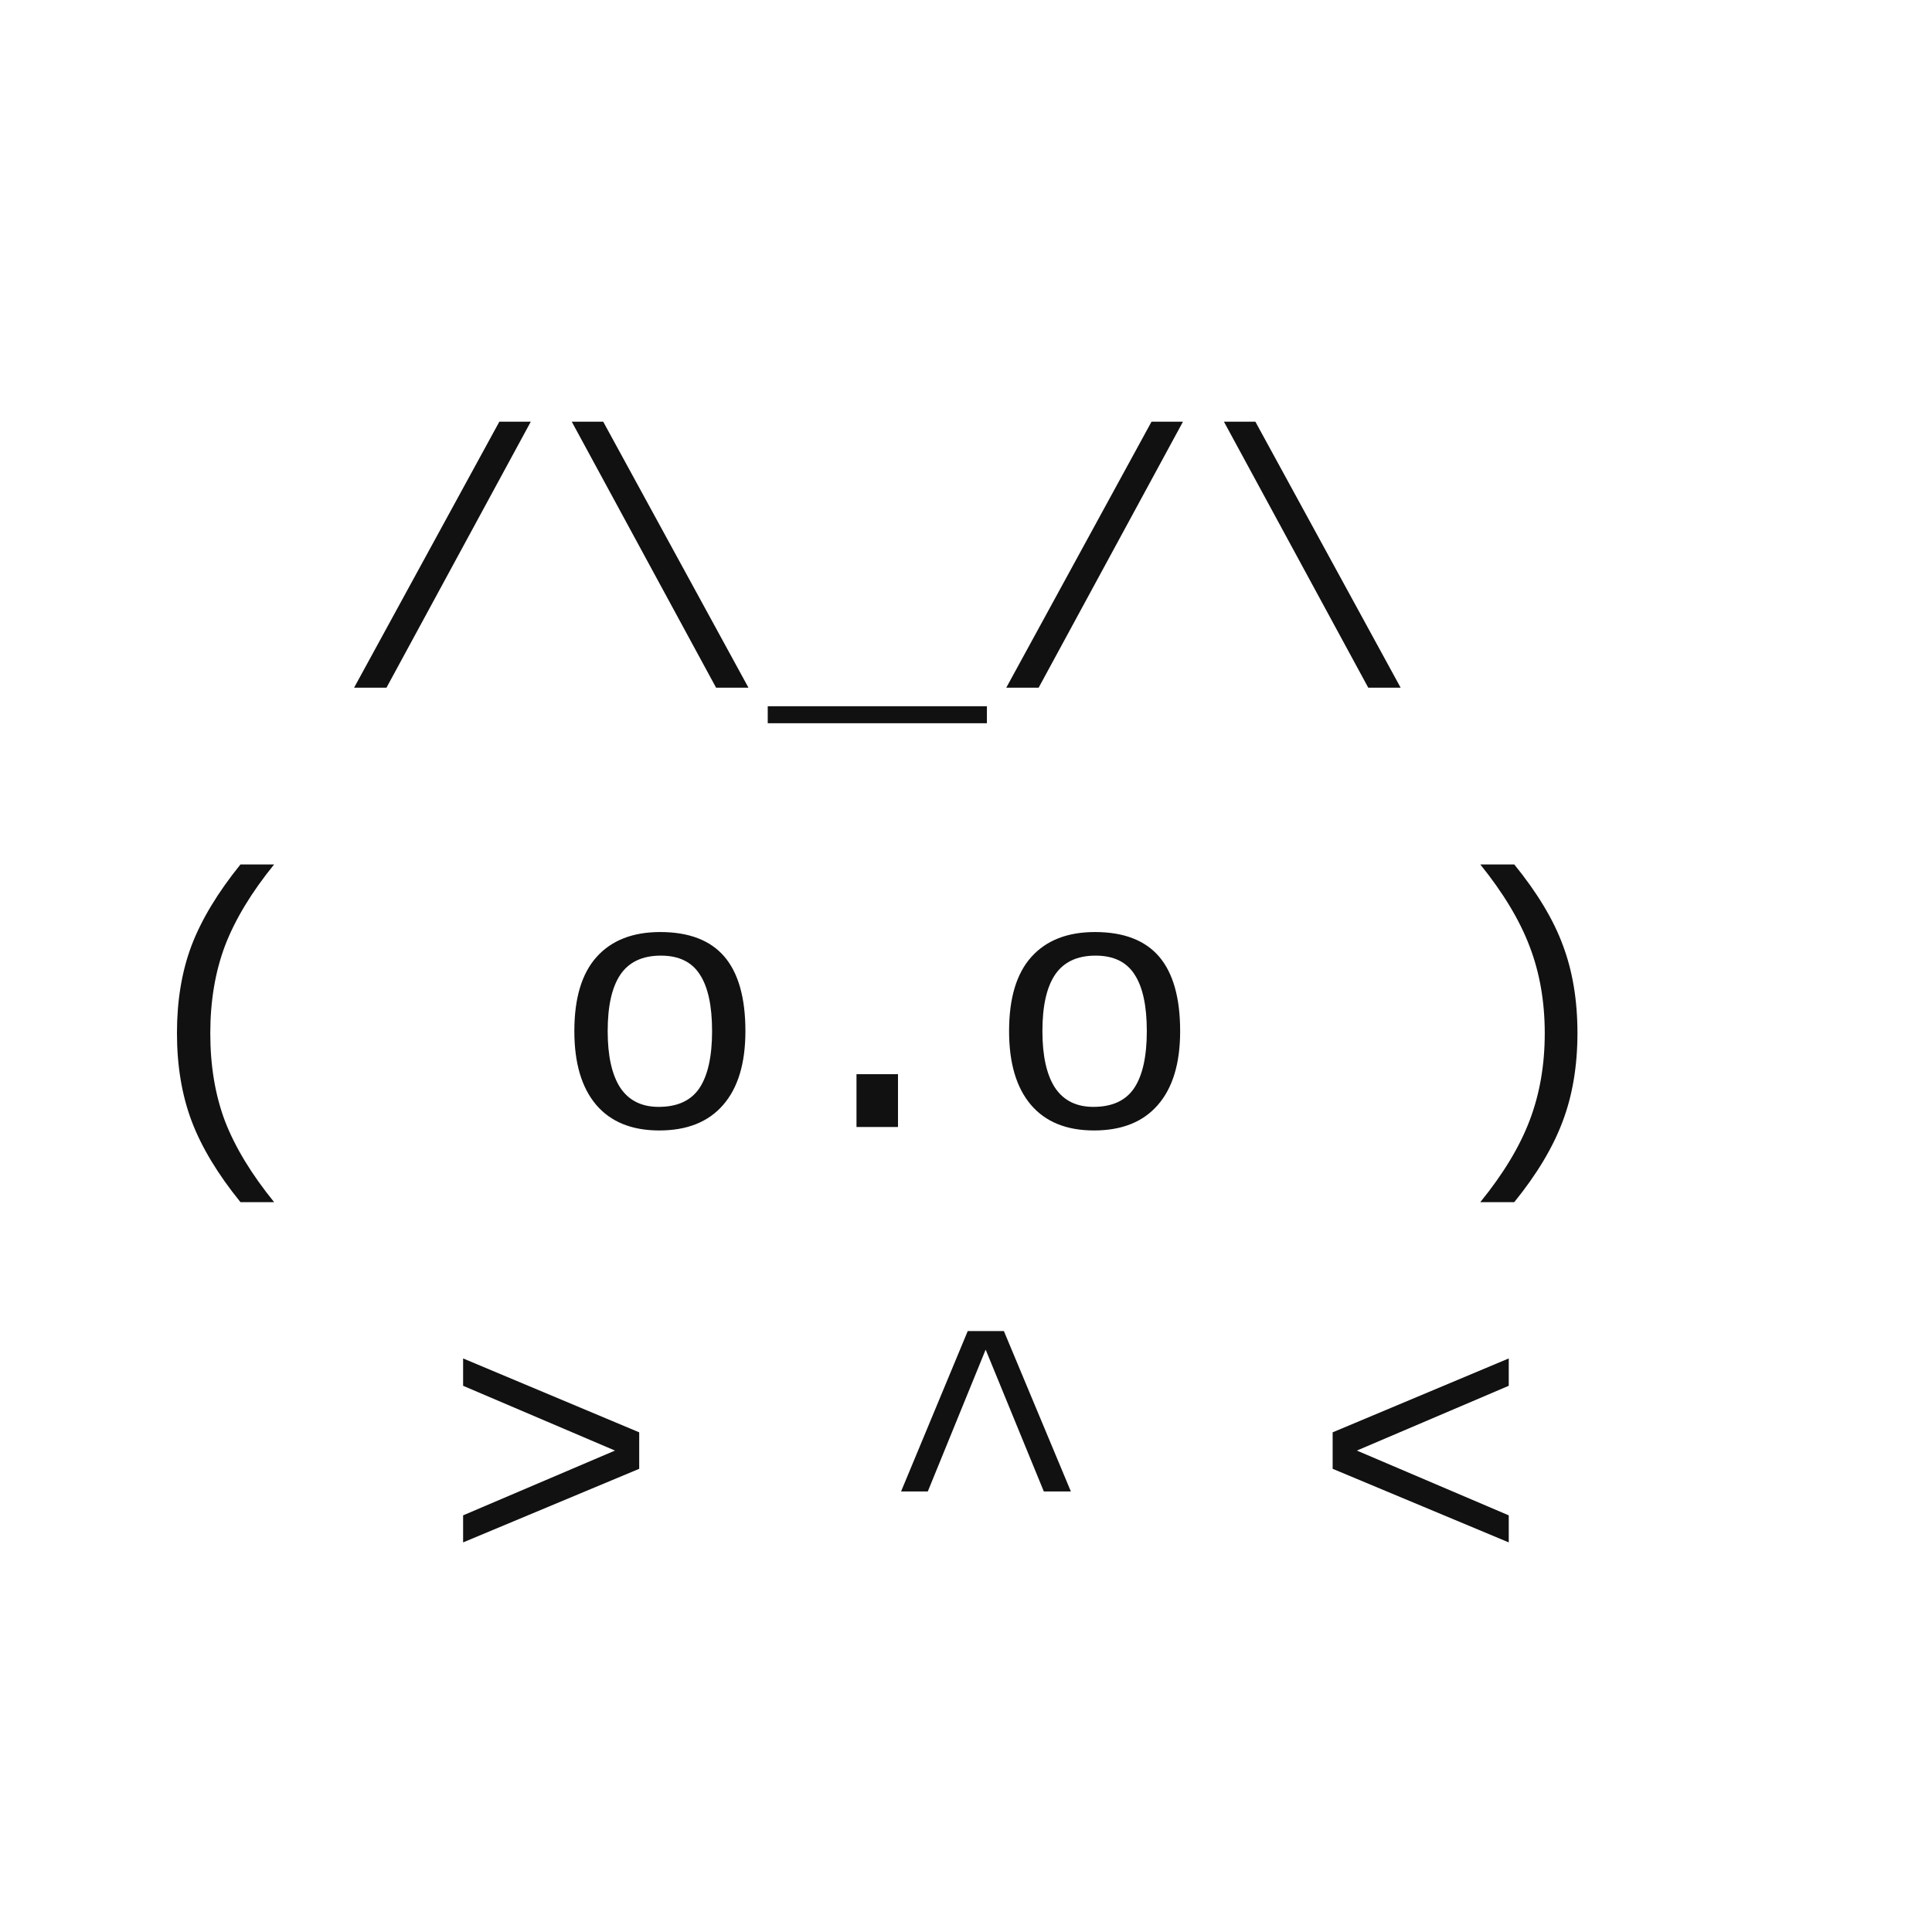
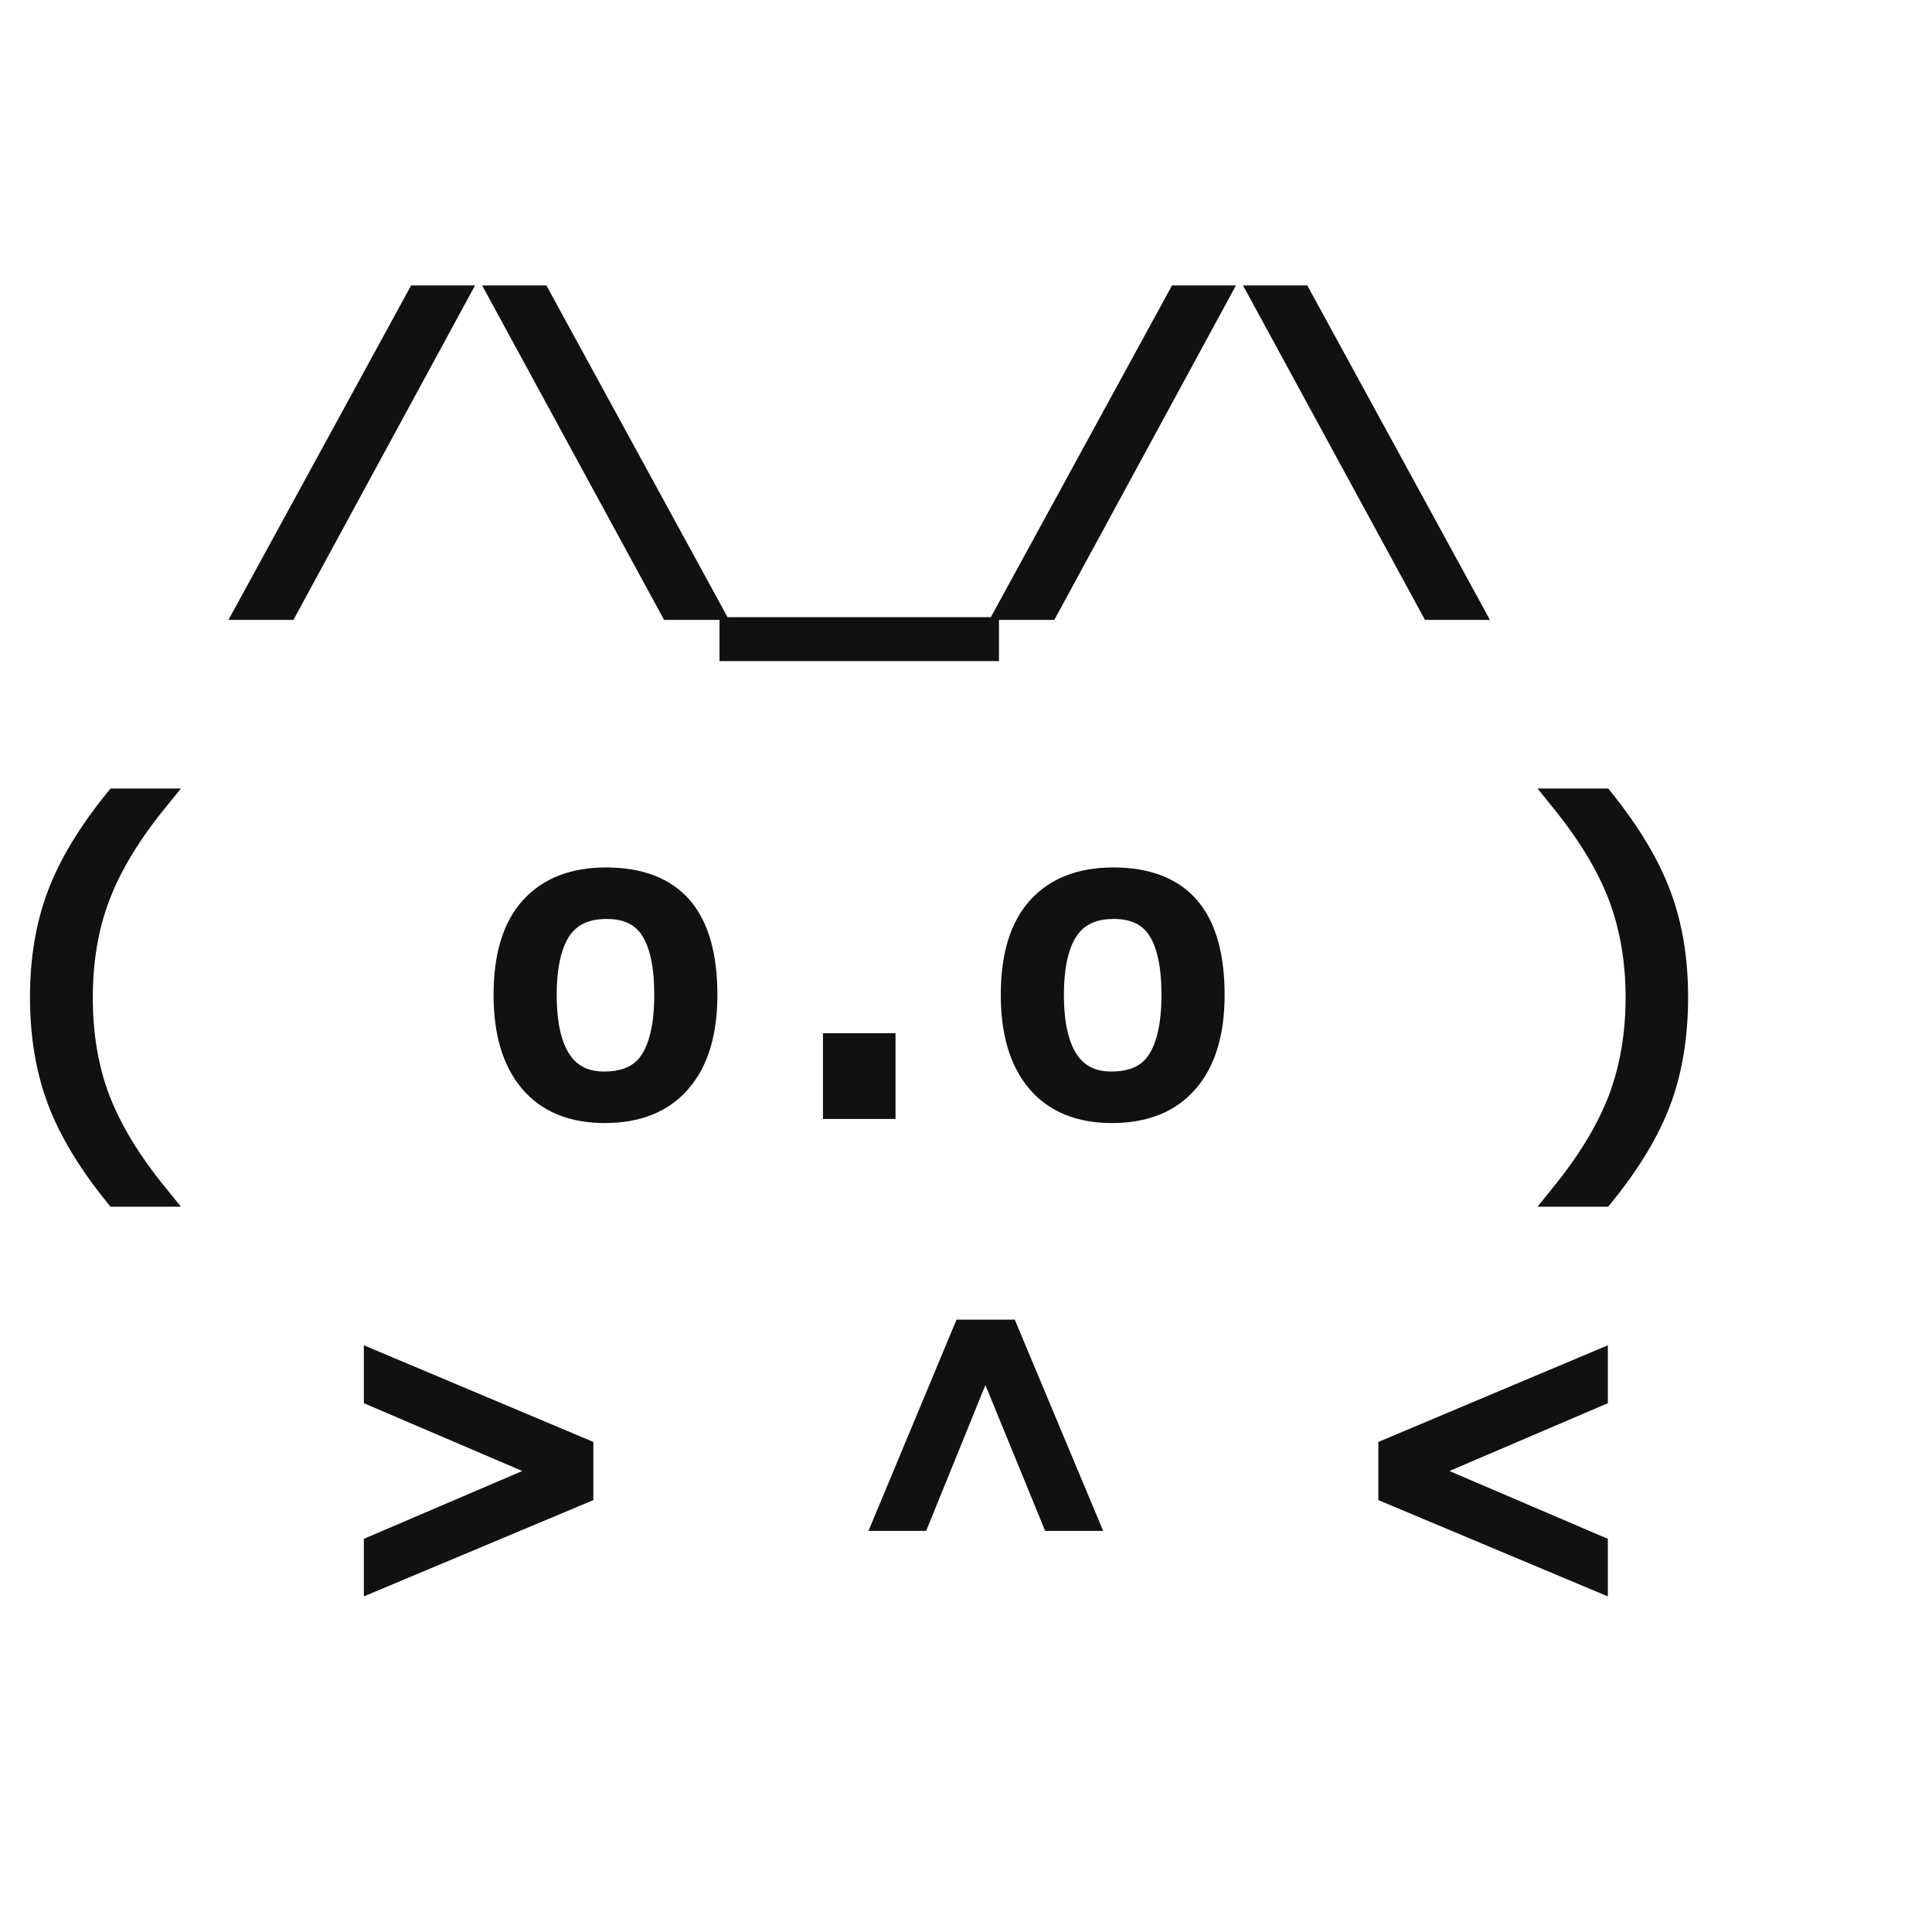
<svg xmlns="http://www.w3.org/2000/svg" width="96" height="96" viewBox="0 0 96 96">
-   <text x="50%" y="34" text-anchor="middle" dx="1" font-family="ui-monospace, SFMono-Regular, Menlo, Monaco, Consolas, 'Liberation Mono', 'Courier New', monospace" font-size="18" fill="#111">
+   <text x="50%" y="30" text-anchor="middle" dx="1" font-family="ui-monospace, SFMono-Regular, Menlo, Monaco, Consolas, 'Liberation Mono', 'Courier New', monospace" font-size="21" fill="#111" stroke="#111" stroke-width="1.2" paint-order="stroke fill">
    <tspan x="50%" dx="1">/\_/\</tspan>
-     <tspan x="50%" dx="1" dy="22">( o.o )</tspan>
-     <tspan x="50%" dx="1" dy="22">&gt; ^ &lt;</tspan>
+     <tspan x="50%" dx="1" dy="25">( o.o )</tspan>
+     <tspan x="50%" dx="1" dy="25">&gt; ^ &lt;</tspan>
  </text>
</svg>
